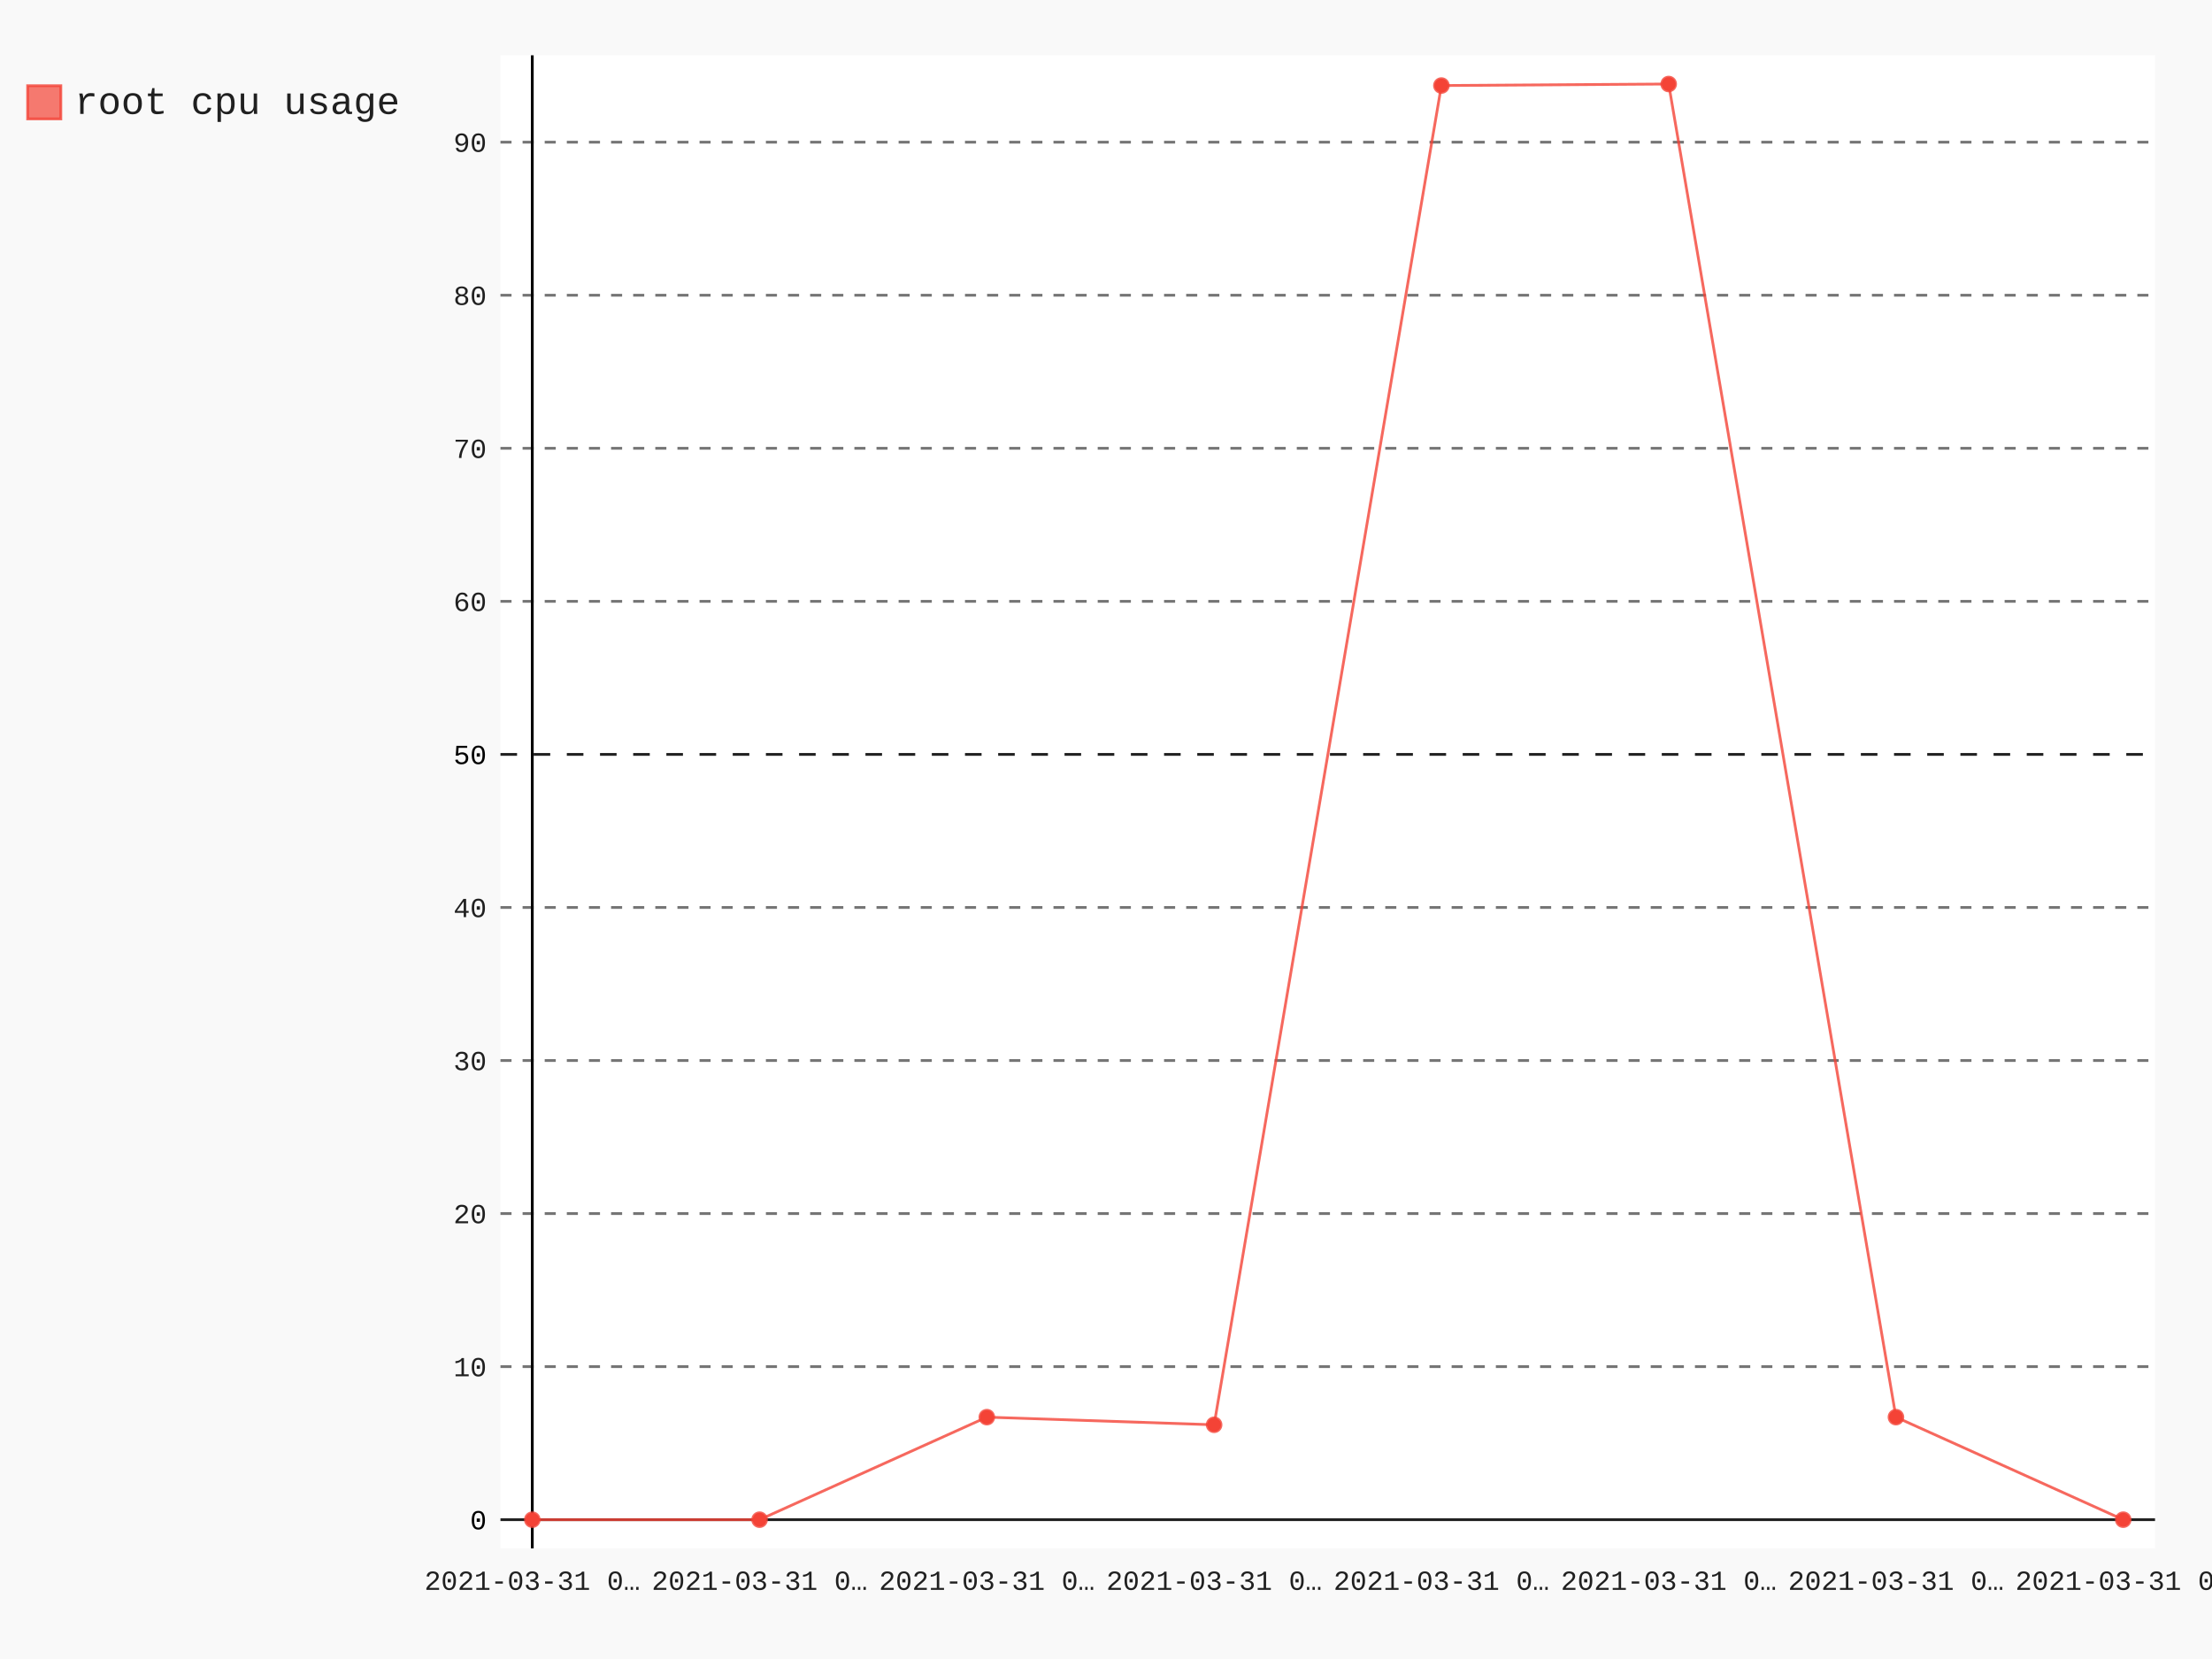
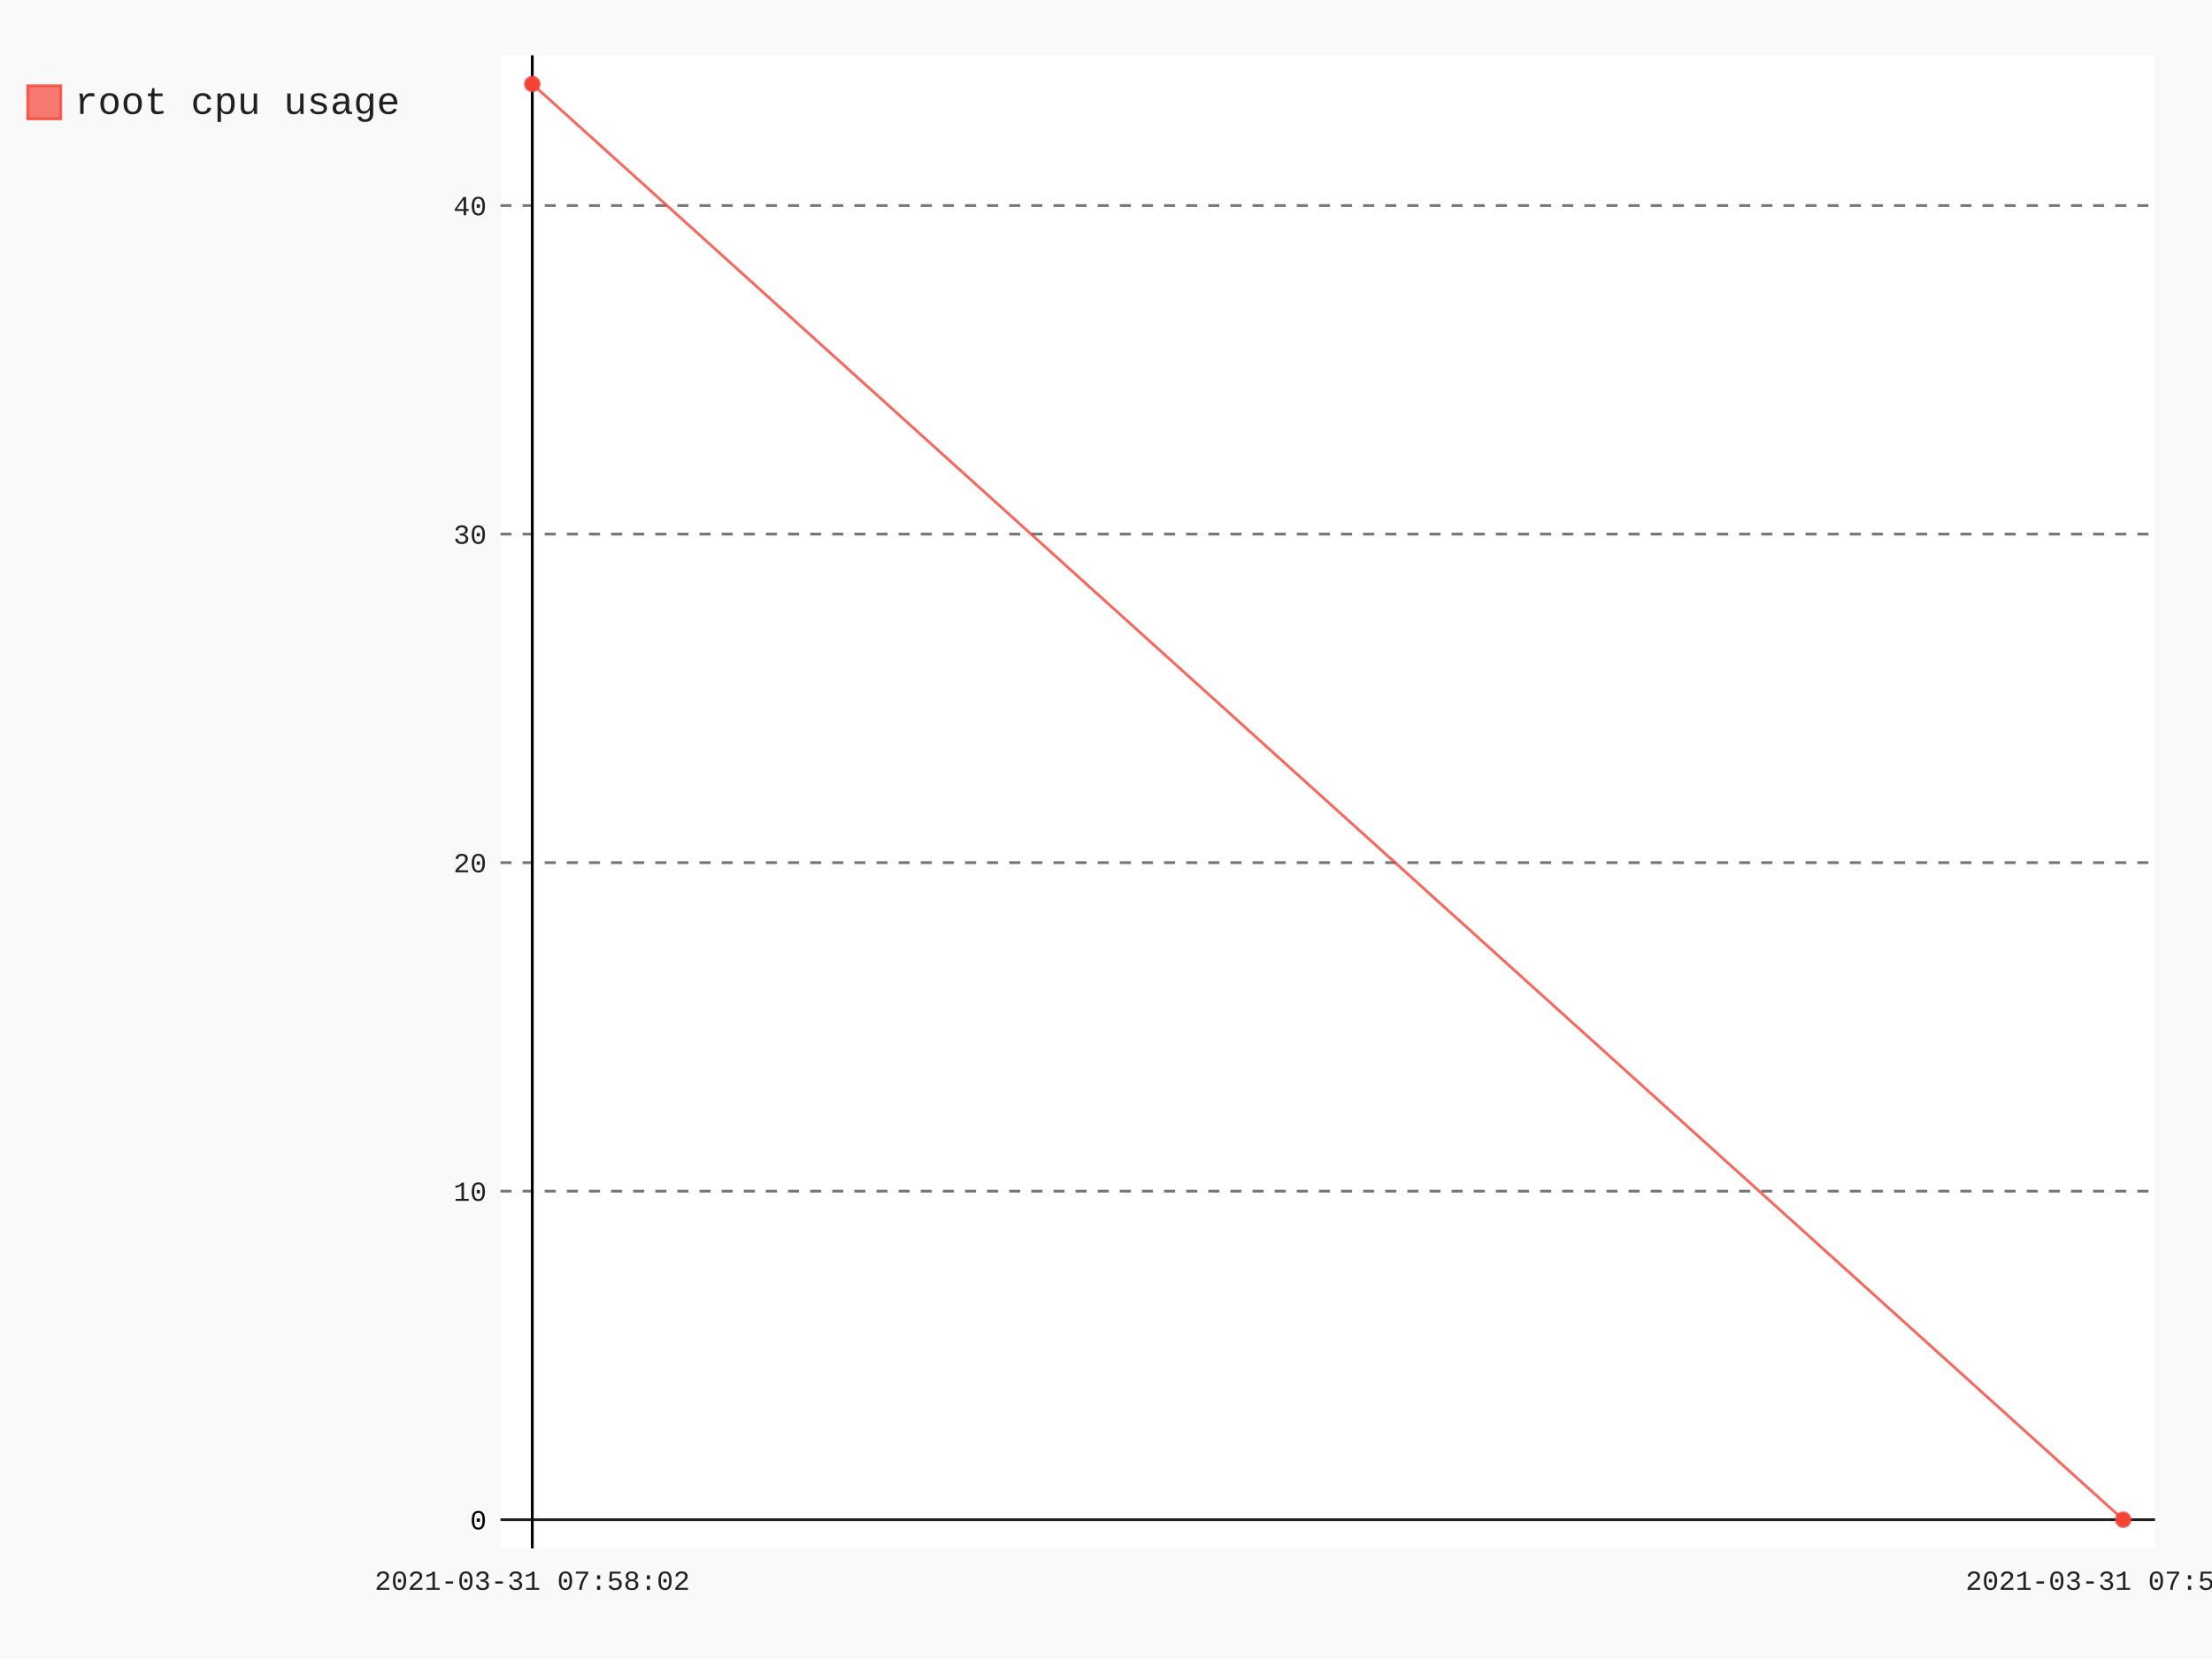
- <svg xmlns="http://www.w3.org/2000/svg" id="chart-a321faba-332e-45c7-9789-f9dea88276b0" class="pygal-chart" viewBox="0 0 800 600">
+ <svg xmlns="http://www.w3.org/2000/svg" id="chart-00e69f2a-8eb2-416c-b20e-0fddf5bc9420" class="pygal-chart" viewBox="0 0 800 600">
  <defs>
-     <style type="text/css">#chart-a321faba-332e-45c7-9789-f9dea88276b0{-webkit-user-select:none;-webkit-font-smoothing:antialiased;font-family:Consolas,"Liberation Mono",Menlo,Courier,monospace}#chart-a321faba-332e-45c7-9789-f9dea88276b0 .title{font-family:Consolas,"Liberation Mono",Menlo,Courier,monospace;font-size:16px}#chart-a321faba-332e-45c7-9789-f9dea88276b0 .legends .legend text{font-family:Consolas,"Liberation Mono",Menlo,Courier,monospace;font-size:14px}#chart-a321faba-332e-45c7-9789-f9dea88276b0 .axis text{font-family:Consolas,"Liberation Mono",Menlo,Courier,monospace;font-size:10px}#chart-a321faba-332e-45c7-9789-f9dea88276b0 .axis text.major{font-family:Consolas,"Liberation Mono",Menlo,Courier,monospace;font-size:10px}#chart-a321faba-332e-45c7-9789-f9dea88276b0 .text-overlay text.value{font-family:Consolas,"Liberation Mono",Menlo,Courier,monospace;font-size:16px}#chart-a321faba-332e-45c7-9789-f9dea88276b0 .text-overlay text.label{font-family:Consolas,"Liberation Mono",Menlo,Courier,monospace;font-size:10px}#chart-a321faba-332e-45c7-9789-f9dea88276b0 .tooltip{font-family:Consolas,"Liberation Mono",Menlo,Courier,monospace;font-size:14px}#chart-a321faba-332e-45c7-9789-f9dea88276b0 text.no_data{font-family:Consolas,"Liberation Mono",Menlo,Courier,monospace;font-size:64px}
- #chart-a321faba-332e-45c7-9789-f9dea88276b0{background-color:rgba(249,249,249,1)}#chart-a321faba-332e-45c7-9789-f9dea88276b0 path,#chart-a321faba-332e-45c7-9789-f9dea88276b0 line,#chart-a321faba-332e-45c7-9789-f9dea88276b0 rect,#chart-a321faba-332e-45c7-9789-f9dea88276b0 circle{-webkit-transition:150ms;-moz-transition:150ms;transition:150ms}#chart-a321faba-332e-45c7-9789-f9dea88276b0 .graph &gt; .background{fill:rgba(249,249,249,1)}#chart-a321faba-332e-45c7-9789-f9dea88276b0 .plot &gt; .background{fill:rgba(255,255,255,1)}#chart-a321faba-332e-45c7-9789-f9dea88276b0 .graph{fill:rgba(0,0,0,.87)}#chart-a321faba-332e-45c7-9789-f9dea88276b0 text.no_data{fill:rgba(0,0,0,1)}#chart-a321faba-332e-45c7-9789-f9dea88276b0 .title{fill:rgba(0,0,0,1)}#chart-a321faba-332e-45c7-9789-f9dea88276b0 .legends .legend text{fill:rgba(0,0,0,.87)}#chart-a321faba-332e-45c7-9789-f9dea88276b0 .legends .legend:hover text{fill:rgba(0,0,0,1)}#chart-a321faba-332e-45c7-9789-f9dea88276b0 .axis .line{stroke:rgba(0,0,0,1)}#chart-a321faba-332e-45c7-9789-f9dea88276b0 .axis .guide.line{stroke:rgba(0,0,0,.54)}#chart-a321faba-332e-45c7-9789-f9dea88276b0 .axis .major.line{stroke:rgba(0,0,0,.87)}#chart-a321faba-332e-45c7-9789-f9dea88276b0 .axis text.major{fill:rgba(0,0,0,1)}#chart-a321faba-332e-45c7-9789-f9dea88276b0 .axis.y .guides:hover .guide.line,#chart-a321faba-332e-45c7-9789-f9dea88276b0 .line-graph .axis.x .guides:hover .guide.line,#chart-a321faba-332e-45c7-9789-f9dea88276b0 .stackedline-graph .axis.x .guides:hover .guide.line,#chart-a321faba-332e-45c7-9789-f9dea88276b0 .xy-graph .axis.x .guides:hover .guide.line{stroke:rgba(0,0,0,1)}#chart-a321faba-332e-45c7-9789-f9dea88276b0 .axis .guides:hover text{fill:rgba(0,0,0,1)}#chart-a321faba-332e-45c7-9789-f9dea88276b0 .reactive{fill-opacity:.7;stroke-opacity:.8}#chart-a321faba-332e-45c7-9789-f9dea88276b0 .ci{stroke:rgba(0,0,0,.87)}#chart-a321faba-332e-45c7-9789-f9dea88276b0 .reactive.active,#chart-a321faba-332e-45c7-9789-f9dea88276b0 .active .reactive{fill-opacity:.8;stroke-opacity:.9;stroke-width:4}#chart-a321faba-332e-45c7-9789-f9dea88276b0 .ci .reactive.active{stroke-width:1.5}#chart-a321faba-332e-45c7-9789-f9dea88276b0 .series text{fill:rgba(0,0,0,1)}#chart-a321faba-332e-45c7-9789-f9dea88276b0 .tooltip rect{fill:rgba(255,255,255,1);stroke:rgba(0,0,0,1);-webkit-transition:opacity 150ms;-moz-transition:opacity 150ms;transition:opacity 150ms}#chart-a321faba-332e-45c7-9789-f9dea88276b0 .tooltip .label{fill:rgba(0,0,0,.87)}#chart-a321faba-332e-45c7-9789-f9dea88276b0 .tooltip .label{fill:rgba(0,0,0,.87)}#chart-a321faba-332e-45c7-9789-f9dea88276b0 .tooltip .legend{font-size:.8em;fill:rgba(0,0,0,.54)}#chart-a321faba-332e-45c7-9789-f9dea88276b0 .tooltip .x_label{font-size:.6em;fill:rgba(0,0,0,1)}#chart-a321faba-332e-45c7-9789-f9dea88276b0 .tooltip .xlink{font-size:.5em;text-decoration:underline}#chart-a321faba-332e-45c7-9789-f9dea88276b0 .tooltip .value{font-size:1.5em}#chart-a321faba-332e-45c7-9789-f9dea88276b0 .bound{font-size:.5em}#chart-a321faba-332e-45c7-9789-f9dea88276b0 .max-value{font-size:.75em;fill:rgba(0,0,0,.54)}#chart-a321faba-332e-45c7-9789-f9dea88276b0 .map-element{fill:rgba(255,255,255,1);stroke:rgba(0,0,0,.54) !important}#chart-a321faba-332e-45c7-9789-f9dea88276b0 .map-element .reactive{fill-opacity:inherit;stroke-opacity:inherit}#chart-a321faba-332e-45c7-9789-f9dea88276b0 .color-0,#chart-a321faba-332e-45c7-9789-f9dea88276b0 .color-0 a:visited{stroke:#F44336;fill:#F44336}#chart-a321faba-332e-45c7-9789-f9dea88276b0 .text-overlay .color-0 text{fill:black}
- #chart-a321faba-332e-45c7-9789-f9dea88276b0 text.no_data{text-anchor:middle}#chart-a321faba-332e-45c7-9789-f9dea88276b0 .guide.line{fill:none}#chart-a321faba-332e-45c7-9789-f9dea88276b0 .centered{text-anchor:middle}#chart-a321faba-332e-45c7-9789-f9dea88276b0 .title{text-anchor:middle}#chart-a321faba-332e-45c7-9789-f9dea88276b0 .legends .legend text{fill-opacity:1}#chart-a321faba-332e-45c7-9789-f9dea88276b0 .axis.x text{text-anchor:middle}#chart-a321faba-332e-45c7-9789-f9dea88276b0 .axis.x:not(.web) text[transform]{text-anchor:start}#chart-a321faba-332e-45c7-9789-f9dea88276b0 .axis.x:not(.web) text[transform].backwards{text-anchor:end}#chart-a321faba-332e-45c7-9789-f9dea88276b0 .axis.y text{text-anchor:end}#chart-a321faba-332e-45c7-9789-f9dea88276b0 .axis.y text[transform].backwards{text-anchor:start}#chart-a321faba-332e-45c7-9789-f9dea88276b0 .axis.y2 text{text-anchor:start}#chart-a321faba-332e-45c7-9789-f9dea88276b0 .axis.y2 text[transform].backwards{text-anchor:end}#chart-a321faba-332e-45c7-9789-f9dea88276b0 .axis .guide.line{stroke-dasharray:4,4}#chart-a321faba-332e-45c7-9789-f9dea88276b0 .axis .major.guide.line{stroke-dasharray:6,6}#chart-a321faba-332e-45c7-9789-f9dea88276b0 .horizontal .axis.y .guide.line,#chart-a321faba-332e-45c7-9789-f9dea88276b0 .horizontal .axis.y2 .guide.line,#chart-a321faba-332e-45c7-9789-f9dea88276b0 .vertical .axis.x .guide.line{opacity:0}#chart-a321faba-332e-45c7-9789-f9dea88276b0 .horizontal .axis.always_show .guide.line,#chart-a321faba-332e-45c7-9789-f9dea88276b0 .vertical .axis.always_show .guide.line{opacity:1 !important}#chart-a321faba-332e-45c7-9789-f9dea88276b0 .axis.y .guides:hover .guide.line,#chart-a321faba-332e-45c7-9789-f9dea88276b0 .axis.y2 .guides:hover .guide.line,#chart-a321faba-332e-45c7-9789-f9dea88276b0 .axis.x .guides:hover .guide.line{opacity:1}#chart-a321faba-332e-45c7-9789-f9dea88276b0 .axis .guides:hover text{opacity:1}#chart-a321faba-332e-45c7-9789-f9dea88276b0 .nofill{fill:none}#chart-a321faba-332e-45c7-9789-f9dea88276b0 .subtle-fill{fill-opacity:.2}#chart-a321faba-332e-45c7-9789-f9dea88276b0 .dot{stroke-width:1px;fill-opacity:1}#chart-a321faba-332e-45c7-9789-f9dea88276b0 .dot.active{stroke-width:5px}#chart-a321faba-332e-45c7-9789-f9dea88276b0 .dot.negative{fill:transparent}#chart-a321faba-332e-45c7-9789-f9dea88276b0 text,#chart-a321faba-332e-45c7-9789-f9dea88276b0 tspan{stroke:none !important}#chart-a321faba-332e-45c7-9789-f9dea88276b0 .series text.active{opacity:1}#chart-a321faba-332e-45c7-9789-f9dea88276b0 .tooltip rect{fill-opacity:.95;stroke-width:.5}#chart-a321faba-332e-45c7-9789-f9dea88276b0 .tooltip text{fill-opacity:1}#chart-a321faba-332e-45c7-9789-f9dea88276b0 .showable{visibility:hidden}#chart-a321faba-332e-45c7-9789-f9dea88276b0 .showable.shown{visibility:visible}#chart-a321faba-332e-45c7-9789-f9dea88276b0 .gauge-background{fill:rgba(229,229,229,1);stroke:none}#chart-a321faba-332e-45c7-9789-f9dea88276b0 .bg-lines{stroke:rgba(249,249,249,1);stroke-width:2px}</style>
+     <style type="text/css">#chart-00e69f2a-8eb2-416c-b20e-0fddf5bc9420{-webkit-user-select:none;-webkit-font-smoothing:antialiased;font-family:Consolas,"Liberation Mono",Menlo,Courier,monospace}#chart-00e69f2a-8eb2-416c-b20e-0fddf5bc9420 .title{font-family:Consolas,"Liberation Mono",Menlo,Courier,monospace;font-size:16px}#chart-00e69f2a-8eb2-416c-b20e-0fddf5bc9420 .legends .legend text{font-family:Consolas,"Liberation Mono",Menlo,Courier,monospace;font-size:14px}#chart-00e69f2a-8eb2-416c-b20e-0fddf5bc9420 .axis text{font-family:Consolas,"Liberation Mono",Menlo,Courier,monospace;font-size:10px}#chart-00e69f2a-8eb2-416c-b20e-0fddf5bc9420 .axis text.major{font-family:Consolas,"Liberation Mono",Menlo,Courier,monospace;font-size:10px}#chart-00e69f2a-8eb2-416c-b20e-0fddf5bc9420 .text-overlay text.value{font-family:Consolas,"Liberation Mono",Menlo,Courier,monospace;font-size:16px}#chart-00e69f2a-8eb2-416c-b20e-0fddf5bc9420 .text-overlay text.label{font-family:Consolas,"Liberation Mono",Menlo,Courier,monospace;font-size:10px}#chart-00e69f2a-8eb2-416c-b20e-0fddf5bc9420 .tooltip{font-family:Consolas,"Liberation Mono",Menlo,Courier,monospace;font-size:14px}#chart-00e69f2a-8eb2-416c-b20e-0fddf5bc9420 text.no_data{font-family:Consolas,"Liberation Mono",Menlo,Courier,monospace;font-size:64px}
+ #chart-00e69f2a-8eb2-416c-b20e-0fddf5bc9420{background-color:rgba(249,249,249,1)}#chart-00e69f2a-8eb2-416c-b20e-0fddf5bc9420 path,#chart-00e69f2a-8eb2-416c-b20e-0fddf5bc9420 line,#chart-00e69f2a-8eb2-416c-b20e-0fddf5bc9420 rect,#chart-00e69f2a-8eb2-416c-b20e-0fddf5bc9420 circle{-webkit-transition:150ms;-moz-transition:150ms;transition:150ms}#chart-00e69f2a-8eb2-416c-b20e-0fddf5bc9420 .graph &gt; .background{fill:rgba(249,249,249,1)}#chart-00e69f2a-8eb2-416c-b20e-0fddf5bc9420 .plot &gt; .background{fill:rgba(255,255,255,1)}#chart-00e69f2a-8eb2-416c-b20e-0fddf5bc9420 .graph{fill:rgba(0,0,0,.87)}#chart-00e69f2a-8eb2-416c-b20e-0fddf5bc9420 text.no_data{fill:rgba(0,0,0,1)}#chart-00e69f2a-8eb2-416c-b20e-0fddf5bc9420 .title{fill:rgba(0,0,0,1)}#chart-00e69f2a-8eb2-416c-b20e-0fddf5bc9420 .legends .legend text{fill:rgba(0,0,0,.87)}#chart-00e69f2a-8eb2-416c-b20e-0fddf5bc9420 .legends .legend:hover text{fill:rgba(0,0,0,1)}#chart-00e69f2a-8eb2-416c-b20e-0fddf5bc9420 .axis .line{stroke:rgba(0,0,0,1)}#chart-00e69f2a-8eb2-416c-b20e-0fddf5bc9420 .axis .guide.line{stroke:rgba(0,0,0,.54)}#chart-00e69f2a-8eb2-416c-b20e-0fddf5bc9420 .axis .major.line{stroke:rgba(0,0,0,.87)}#chart-00e69f2a-8eb2-416c-b20e-0fddf5bc9420 .axis text.major{fill:rgba(0,0,0,1)}#chart-00e69f2a-8eb2-416c-b20e-0fddf5bc9420 .axis.y .guides:hover .guide.line,#chart-00e69f2a-8eb2-416c-b20e-0fddf5bc9420 .line-graph .axis.x .guides:hover .guide.line,#chart-00e69f2a-8eb2-416c-b20e-0fddf5bc9420 .stackedline-graph .axis.x .guides:hover .guide.line,#chart-00e69f2a-8eb2-416c-b20e-0fddf5bc9420 .xy-graph .axis.x .guides:hover .guide.line{stroke:rgba(0,0,0,1)}#chart-00e69f2a-8eb2-416c-b20e-0fddf5bc9420 .axis .guides:hover text{fill:rgba(0,0,0,1)}#chart-00e69f2a-8eb2-416c-b20e-0fddf5bc9420 .reactive{fill-opacity:.7;stroke-opacity:.8}#chart-00e69f2a-8eb2-416c-b20e-0fddf5bc9420 .ci{stroke:rgba(0,0,0,.87)}#chart-00e69f2a-8eb2-416c-b20e-0fddf5bc9420 .reactive.active,#chart-00e69f2a-8eb2-416c-b20e-0fddf5bc9420 .active .reactive{fill-opacity:.8;stroke-opacity:.9;stroke-width:4}#chart-00e69f2a-8eb2-416c-b20e-0fddf5bc9420 .ci .reactive.active{stroke-width:1.5}#chart-00e69f2a-8eb2-416c-b20e-0fddf5bc9420 .series text{fill:rgba(0,0,0,1)}#chart-00e69f2a-8eb2-416c-b20e-0fddf5bc9420 .tooltip rect{fill:rgba(255,255,255,1);stroke:rgba(0,0,0,1);-webkit-transition:opacity 150ms;-moz-transition:opacity 150ms;transition:opacity 150ms}#chart-00e69f2a-8eb2-416c-b20e-0fddf5bc9420 .tooltip .label{fill:rgba(0,0,0,.87)}#chart-00e69f2a-8eb2-416c-b20e-0fddf5bc9420 .tooltip .label{fill:rgba(0,0,0,.87)}#chart-00e69f2a-8eb2-416c-b20e-0fddf5bc9420 .tooltip .legend{font-size:.8em;fill:rgba(0,0,0,.54)}#chart-00e69f2a-8eb2-416c-b20e-0fddf5bc9420 .tooltip .x_label{font-size:.6em;fill:rgba(0,0,0,1)}#chart-00e69f2a-8eb2-416c-b20e-0fddf5bc9420 .tooltip .xlink{font-size:.5em;text-decoration:underline}#chart-00e69f2a-8eb2-416c-b20e-0fddf5bc9420 .tooltip .value{font-size:1.5em}#chart-00e69f2a-8eb2-416c-b20e-0fddf5bc9420 .bound{font-size:.5em}#chart-00e69f2a-8eb2-416c-b20e-0fddf5bc9420 .max-value{font-size:.75em;fill:rgba(0,0,0,.54)}#chart-00e69f2a-8eb2-416c-b20e-0fddf5bc9420 .map-element{fill:rgba(255,255,255,1);stroke:rgba(0,0,0,.54) !important}#chart-00e69f2a-8eb2-416c-b20e-0fddf5bc9420 .map-element .reactive{fill-opacity:inherit;stroke-opacity:inherit}#chart-00e69f2a-8eb2-416c-b20e-0fddf5bc9420 .color-0,#chart-00e69f2a-8eb2-416c-b20e-0fddf5bc9420 .color-0 a:visited{stroke:#F44336;fill:#F44336}#chart-00e69f2a-8eb2-416c-b20e-0fddf5bc9420 .text-overlay .color-0 text{fill:black}
+ #chart-00e69f2a-8eb2-416c-b20e-0fddf5bc9420 text.no_data{text-anchor:middle}#chart-00e69f2a-8eb2-416c-b20e-0fddf5bc9420 .guide.line{fill:none}#chart-00e69f2a-8eb2-416c-b20e-0fddf5bc9420 .centered{text-anchor:middle}#chart-00e69f2a-8eb2-416c-b20e-0fddf5bc9420 .title{text-anchor:middle}#chart-00e69f2a-8eb2-416c-b20e-0fddf5bc9420 .legends .legend text{fill-opacity:1}#chart-00e69f2a-8eb2-416c-b20e-0fddf5bc9420 .axis.x text{text-anchor:middle}#chart-00e69f2a-8eb2-416c-b20e-0fddf5bc9420 .axis.x:not(.web) text[transform]{text-anchor:start}#chart-00e69f2a-8eb2-416c-b20e-0fddf5bc9420 .axis.x:not(.web) text[transform].backwards{text-anchor:end}#chart-00e69f2a-8eb2-416c-b20e-0fddf5bc9420 .axis.y text{text-anchor:end}#chart-00e69f2a-8eb2-416c-b20e-0fddf5bc9420 .axis.y text[transform].backwards{text-anchor:start}#chart-00e69f2a-8eb2-416c-b20e-0fddf5bc9420 .axis.y2 text{text-anchor:start}#chart-00e69f2a-8eb2-416c-b20e-0fddf5bc9420 .axis.y2 text[transform].backwards{text-anchor:end}#chart-00e69f2a-8eb2-416c-b20e-0fddf5bc9420 .axis .guide.line{stroke-dasharray:4,4}#chart-00e69f2a-8eb2-416c-b20e-0fddf5bc9420 .axis .major.guide.line{stroke-dasharray:6,6}#chart-00e69f2a-8eb2-416c-b20e-0fddf5bc9420 .horizontal .axis.y .guide.line,#chart-00e69f2a-8eb2-416c-b20e-0fddf5bc9420 .horizontal .axis.y2 .guide.line,#chart-00e69f2a-8eb2-416c-b20e-0fddf5bc9420 .vertical .axis.x .guide.line{opacity:0}#chart-00e69f2a-8eb2-416c-b20e-0fddf5bc9420 .horizontal .axis.always_show .guide.line,#chart-00e69f2a-8eb2-416c-b20e-0fddf5bc9420 .vertical .axis.always_show .guide.line{opacity:1 !important}#chart-00e69f2a-8eb2-416c-b20e-0fddf5bc9420 .axis.y .guides:hover .guide.line,#chart-00e69f2a-8eb2-416c-b20e-0fddf5bc9420 .axis.y2 .guides:hover .guide.line,#chart-00e69f2a-8eb2-416c-b20e-0fddf5bc9420 .axis.x .guides:hover .guide.line{opacity:1}#chart-00e69f2a-8eb2-416c-b20e-0fddf5bc9420 .axis .guides:hover text{opacity:1}#chart-00e69f2a-8eb2-416c-b20e-0fddf5bc9420 .nofill{fill:none}#chart-00e69f2a-8eb2-416c-b20e-0fddf5bc9420 .subtle-fill{fill-opacity:.2}#chart-00e69f2a-8eb2-416c-b20e-0fddf5bc9420 .dot{stroke-width:1px;fill-opacity:1}#chart-00e69f2a-8eb2-416c-b20e-0fddf5bc9420 .dot.active{stroke-width:5px}#chart-00e69f2a-8eb2-416c-b20e-0fddf5bc9420 .dot.negative{fill:transparent}#chart-00e69f2a-8eb2-416c-b20e-0fddf5bc9420 text,#chart-00e69f2a-8eb2-416c-b20e-0fddf5bc9420 tspan{stroke:none !important}#chart-00e69f2a-8eb2-416c-b20e-0fddf5bc9420 .series text.active{opacity:1}#chart-00e69f2a-8eb2-416c-b20e-0fddf5bc9420 .tooltip rect{fill-opacity:.95;stroke-width:.5}#chart-00e69f2a-8eb2-416c-b20e-0fddf5bc9420 .tooltip text{fill-opacity:1}#chart-00e69f2a-8eb2-416c-b20e-0fddf5bc9420 .showable{visibility:hidden}#chart-00e69f2a-8eb2-416c-b20e-0fddf5bc9420 .showable.shown{visibility:visible}#chart-00e69f2a-8eb2-416c-b20e-0fddf5bc9420 .gauge-background{fill:rgba(229,229,229,1);stroke:none}#chart-00e69f2a-8eb2-416c-b20e-0fddf5bc9420 .bg-lines{stroke:rgba(249,249,249,1);stroke-width:2px}</style>
  </defs>
  <g class="graph line-graph vertical">
    <rect x="0" y="0" width="800" height="600" class="background" />
    <g transform="translate(181, 20)" class="plot">
      <rect x="0" y="0" width="598.4" height="540" class="background" />
      <g class="axis y always_show">
        <g class="guides">
          <path d="M0 529.615 h598.4" class="axis major line" />
          <text x="-5" y="533.115" class="major">0</text>
        </g>
        <g class="guides">
-           <path d="M0 474.26 h598.4" class="guide line" />
-           <text x="-5" y="477.76" class="">10</text>
+           <path d="M0 410.798 h598.4" class="guide line" />
+           <text x="-5" y="414.298" class="">10</text>
        </g>
        <g class="guides">
-           <path d="M0 418.905 h598.4" class="guide line" />
-           <text x="-5" y="422.405" class="">20</text>
+           <path d="M0 291.981 h598.4" class="guide line" />
+           <text x="-5" y="295.481" class="">20</text>
        </g>
        <g class="guides">
-           <path d="M0 363.55 h598.4" class="guide line" />
-           <text x="-5" y="367.05" class="">30</text>
+           <path d="M0 173.164 h598.4" class="guide line" />
+           <text x="-5" y="176.664" class="">30</text>
        </g>
        <g class="guides">
-           <path d="M0 308.195 h598.4" class="guide line" />
-           <text x="-5" y="311.695" class="">40</text>
-         </g>
-         <g class="guides">
-           <path d="M0 252.84 h598.4" class="major guide line" />
-           <text x="-5" y="256.34" class="major">50</text>
-         </g>
-         <g class="guides">
-           <path d="M0 197.485 h598.4" class="guide line" />
-           <text x="-5" y="200.985" class="">60</text>
-         </g>
-         <g class="guides">
-           <path d="M0 142.13 h598.4" class="guide line" />
-           <text x="-5" y="145.63" class="">70</text>
-         </g>
-         <g class="guides">
-           <path d="M0 86.775 h598.4" class="guide line" />
-           <text x="-5" y="90.275" class="">80</text>
-         </g>
-         <g class="guides">
-           <path d="M0 31.42 h598.4" class="guide line" />
-           <text x="-5" y="34.92" class="">90</text>
+           <path d="M0 54.347 h598.4" class="guide line" />
+           <text x="-5" y="57.847" class="">40</text>
        </g>
      </g>
      <g class="axis x">
        <g class="guides">
          <path d="M11.508 0 v540" class="line" />
-           <text x="11.508" y="555.0" class="">2021-03-31 0…</text>
-         </g>
-         <g class="guides">
-           <path d="M93.705 0 v540" class="guide line" />
-           <text x="93.705" y="555.0" class="">2021-03-31 0…</text>
-         </g>
-         <g class="guides">
-           <path d="M175.903 0 v540" class="guide line" />
-           <text x="175.903" y="555.0" class="">2021-03-31 0…</text>
-         </g>
-         <g class="guides">
-           <path d="M258.101 0 v540" class="guide line" />
-           <text x="258.101" y="555.0" class="">2021-03-31 0…</text>
-         </g>
-         <g class="guides">
-           <path d="M340.299 0 v540" class="guide line" />
-           <text x="340.299" y="555.0" class="">2021-03-31 0…</text>
-         </g>
-         <g class="guides">
-           <path d="M422.497 0 v540" class="guide line" />
-           <text x="422.497" y="555.0" class="">2021-03-31 0…</text>
-         </g>
-         <g class="guides">
-           <path d="M504.695 0 v540" class="guide line" />
-           <text x="504.695" y="555.0" class="">2021-03-31 0…</text>
+           <text x="11.508" y="555.0" class="">2021-03-31 07:58:02</text>
        </g>
        <g class="guides">
          <path d="M586.892 0 v540" class="guide line" />
-           <text x="586.892" y="555.0" class="">2021-03-31 0…</text>
+           <text x="586.892" y="555.0" class="">2021-03-31 07:59:02</text>
        </g>
      </g>
      <g class="series serie-0 color-0">
-         <path d="M11.508 529.615 L93.705 529.615 175.903 492.527 258.101 495.295 340.299 10.938 422.497 10.385 504.695 492.527 586.892 529.615" class="line reactive nofill" />
+         <path d="M11.508 10.385 L586.892 529.615" class="line reactive nofill" />
      </g>
    </g>
    <g class="titles" />
    <g transform="translate(181, 20)" class="plot overlay">
      <g class="series serie-0 color-0">
        <g class="dots">
-           <circle cx="11.508" cy="529.615" r="2.5" class="dot reactive tooltip-trigger" />
-         </g>
-         <g class="dots">
-           <circle cx="93.705" cy="529.615" r="2.5" class="dot reactive tooltip-trigger" />
-         </g>
-         <g class="dots">
-           <circle cx="175.903" cy="492.527" r="2.5" class="dot reactive tooltip-trigger" />
-         </g>
-         <g class="dots">
-           <circle cx="258.101" cy="495.295" r="2.5" class="dot reactive tooltip-trigger" />
-         </g>
-         <g class="dots">
-           <circle cx="340.299" cy="10.938" r="2.5" class="dot reactive tooltip-trigger" />
-         </g>
-         <g class="dots">
-           <circle cx="422.497" cy="10.385" r="2.5" class="dot reactive tooltip-trigger" />
-         </g>
-         <g class="dots">
-           <circle cx="504.695" cy="492.527" r="2.5" class="dot reactive tooltip-trigger" />
+           <circle cx="11.508" cy="10.385" r="2.5" class="dot reactive tooltip-trigger" />
        </g>
        <g class="dots">
          <circle cx="586.892" cy="529.615" r="2.5" class="dot reactive tooltip-trigger" />
        </g>
      </g>
    </g>
    <g transform="translate(181, 20)" class="plot text-overlay">
      <g class="series serie-0 color-0" />
    </g>
    <g transform="translate(181, 20)" class="plot tooltip-overlay">
      <g transform="translate(0 0)" style="opacity: 0" class="tooltip">
        <rect rx="0" ry="0" width="0" height="0" class="tooltip-box" />
        <g class="text" />
      </g>
    </g>
    <g transform="translate(10, 30)" class="legends">
      <g id="activate-serie-0" class="legend reactive activate-serie">
        <rect x="0.0" y="1.0" width="12" height="12" class="color-0 reactive" />
        <text x="17.0" y="11.2">root cpu usage</text>
      </g>
    </g>
    <g transform="translate(790, 30)" class="legends" />
  </g>
</svg>
